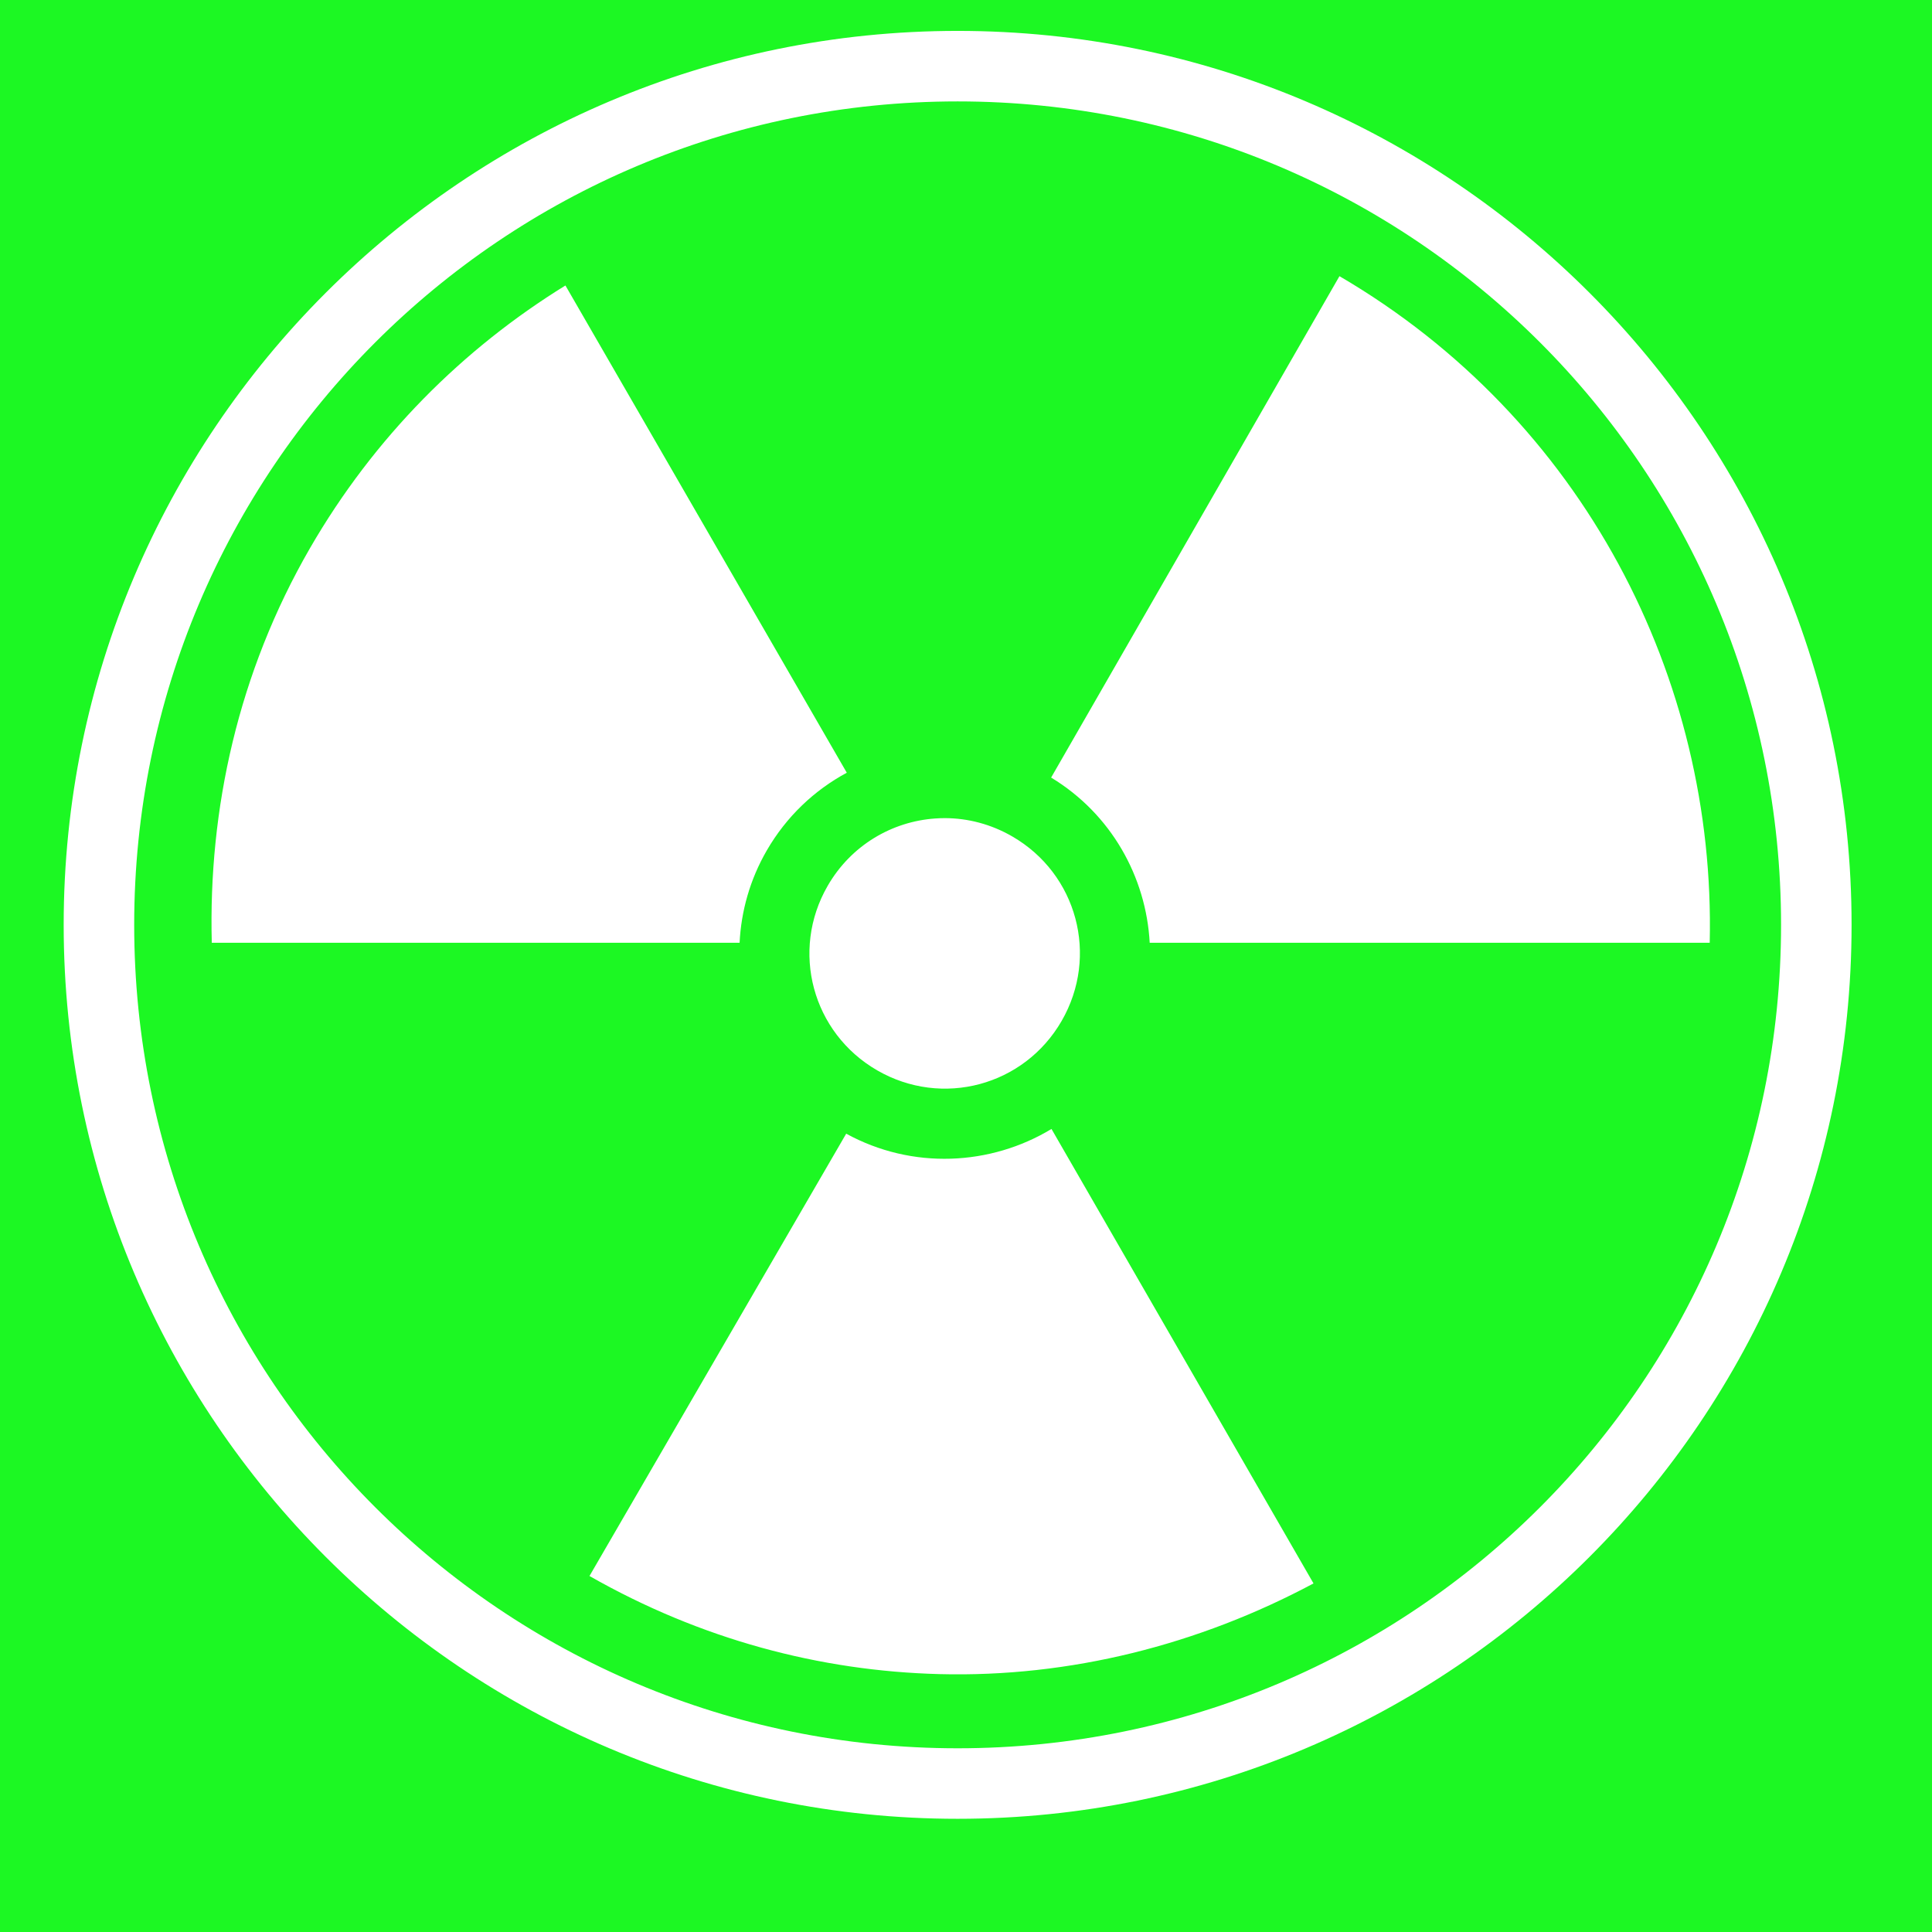
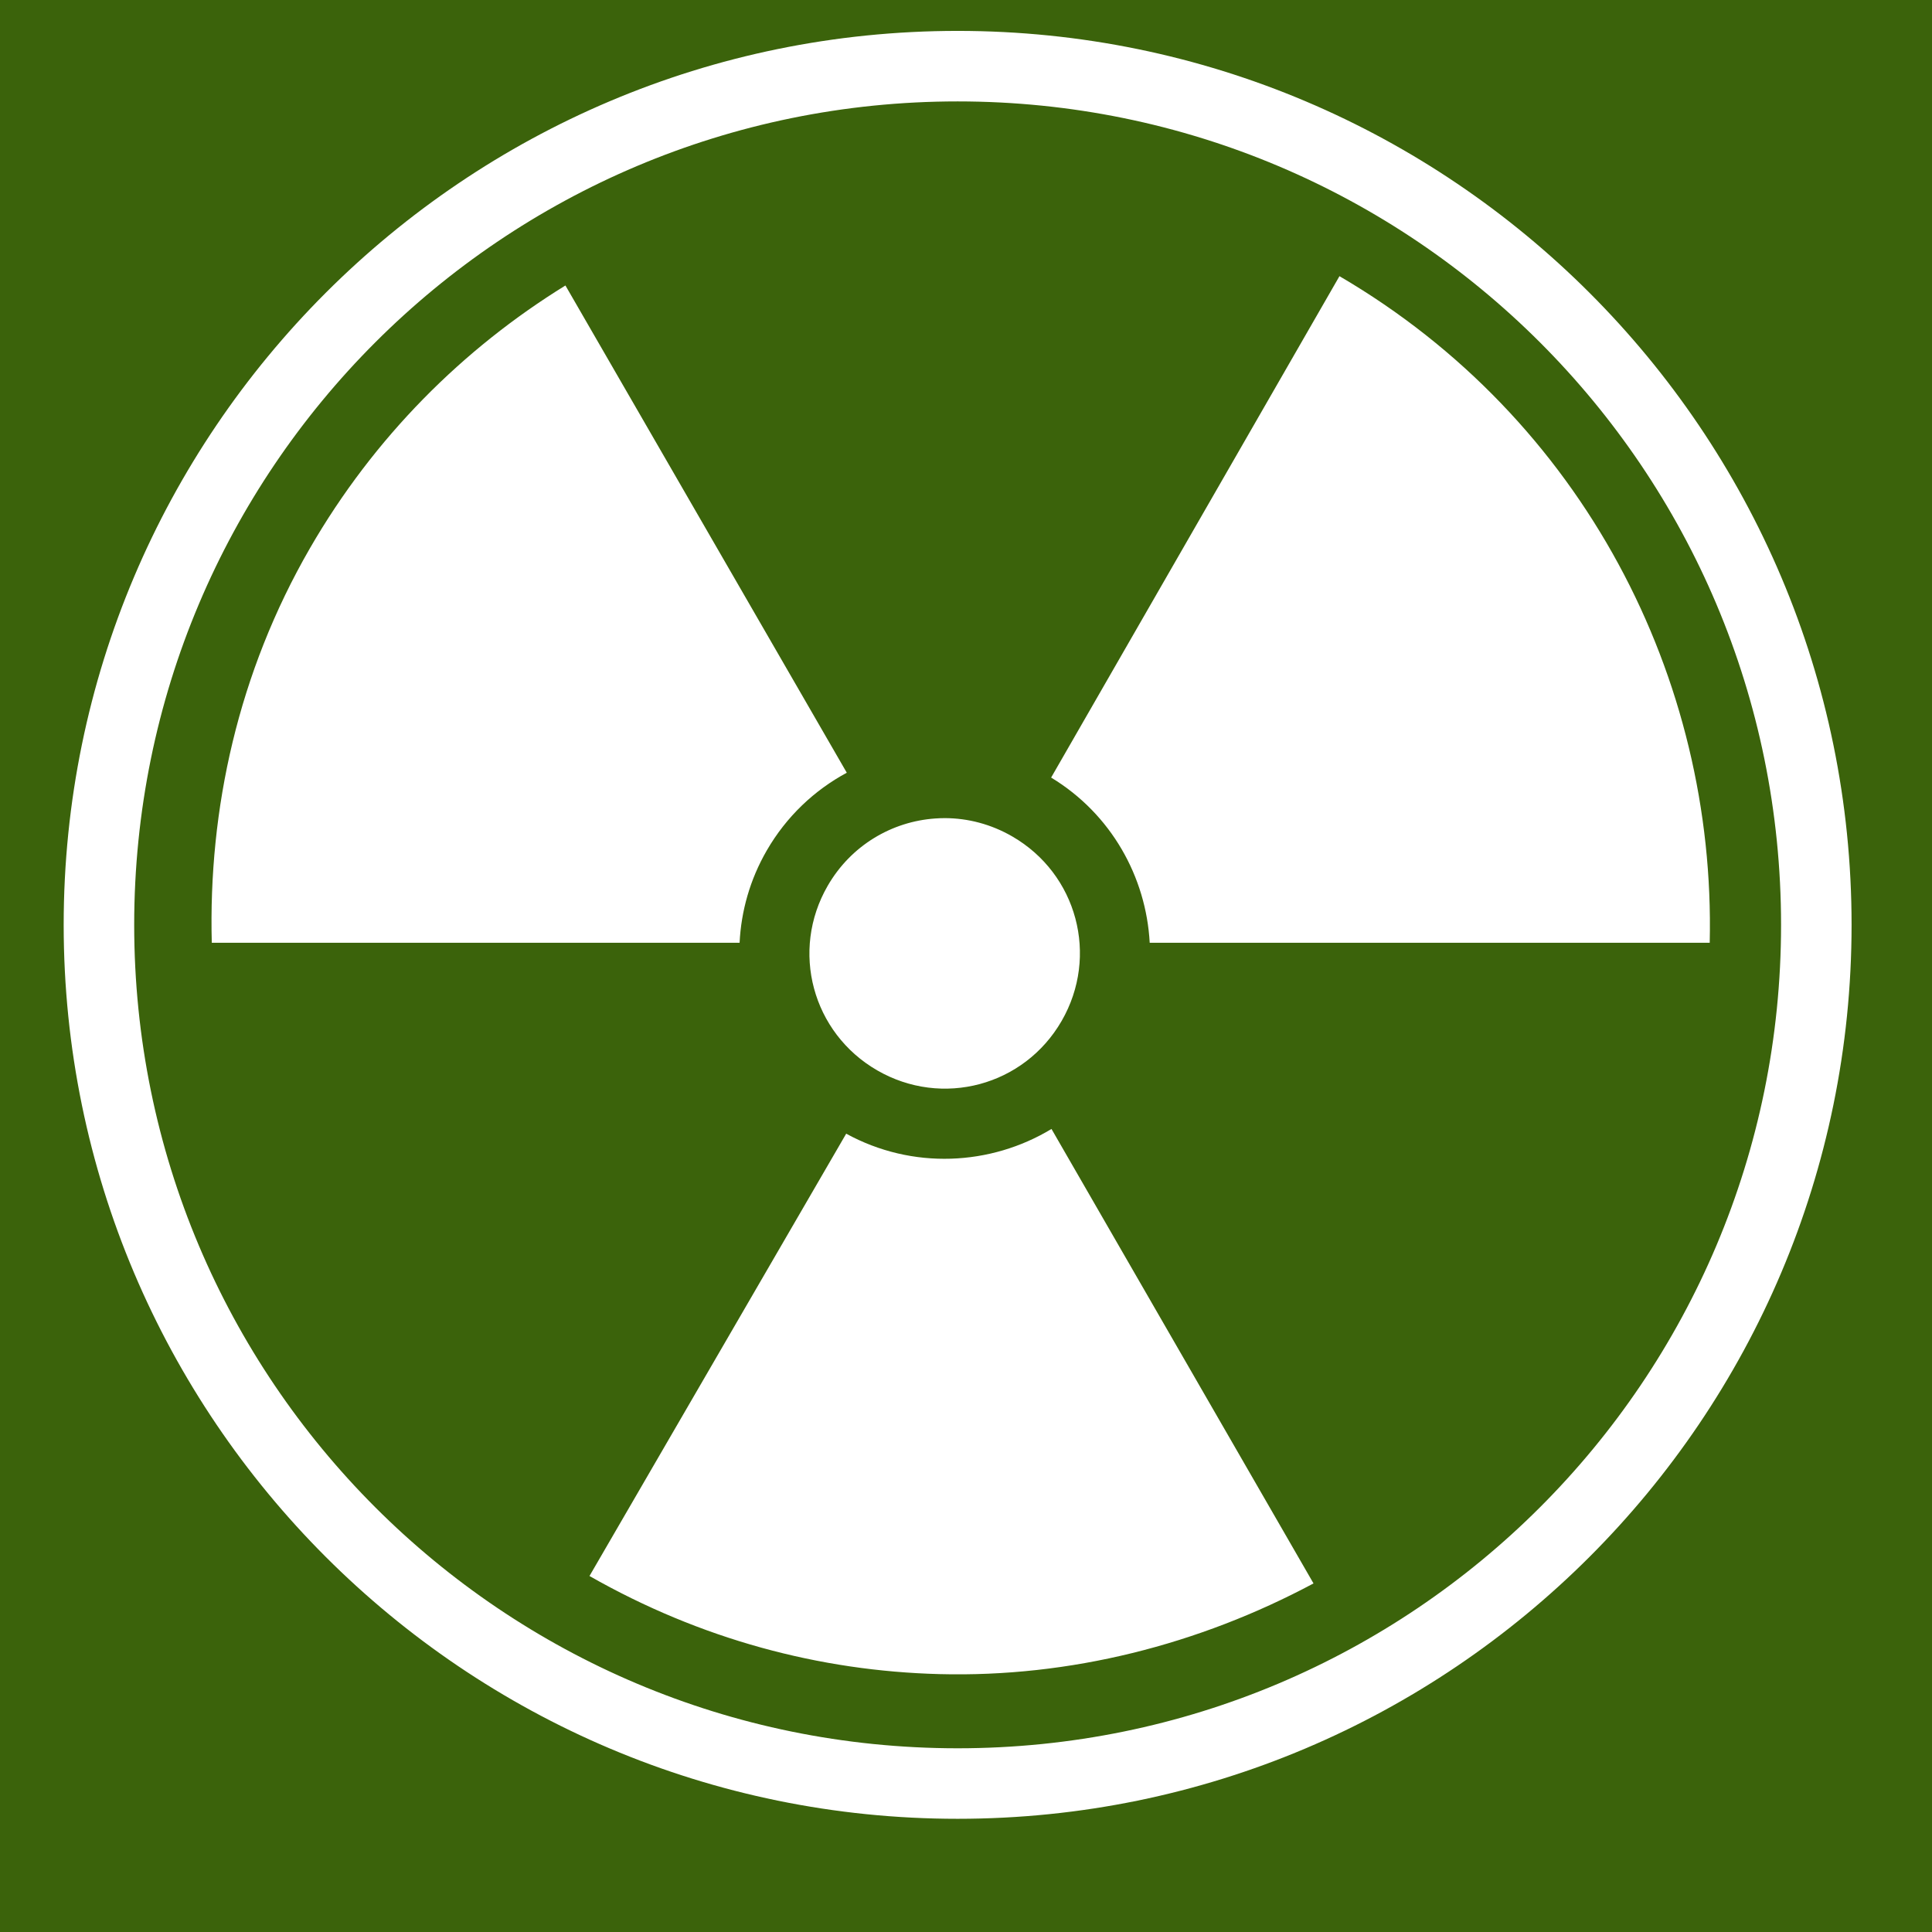
<svg xmlns="http://www.w3.org/2000/svg" style="height: 512px; width: 512px;" viewBox="0 0 512 512">
-   <path d="M0 0h512v512H0z" fill="#1cf823" fill-opacity="1" />
+   <path d="M0 0h512v512H0z" fill="#3b630b" fill-opacity="1" />
  <g class="" style="" transform="translate(0,-9)">
    <path d="M253.78 17.188c-130.728 0-236.905 106.177-236.905 236.906C16.875 384.824 123.052 491 253.78 491c130.73 0 236.907-106.18 236.907-236.906 0-130.73-106.177-236.906-236.906-236.906zm0 18.687c120.63 0 218.22 97.59 218.22 218.22 0 120.626-97.59 218.218-218.22 218.218-120.628 0-218.218-97.59-218.218-218.22s97.59-218.218 218.22-218.218zm101.19 46.313L278.56 215.063c15.916 9.635 25.177 26.33 26.125 43.78h148.407c1.644-70.01-33.49-138.867-98.125-176.656zm-205.126 2.468c-27.1 16.725-50.68 40.147-67.72 69.656-19.01 32.928-26.926 69.12-26 104.532H196c.41-8.353 2.737-16.73 7.188-24.438 5.21-9.024 12.64-16 21.218-20.625L149.844 84.657zm100.594 141.156c-.864-.002-1.736.035-2.594.094-11.446.793-22.288 7.084-28.5 17.844-9.94 17.216-4.09 38.967 13.125 48.906 17.213 9.94 38.935 4.12 48.874-13.094 9.94-17.215 4.12-38.967-13.094-48.906-5.648-3.26-11.768-4.824-17.813-4.844zm28.218 82.375c-16.127 9.75-36.864 10.846-54.406 1.25l-68.03 117.22c29.454 16.785 61.044 25.177 92.75 26 34.567.898 68.72-7.786 99.124-24.032l-69.438-120.438z" fill="#fff" fill-opacity="1" />
  </g>
</svg>
